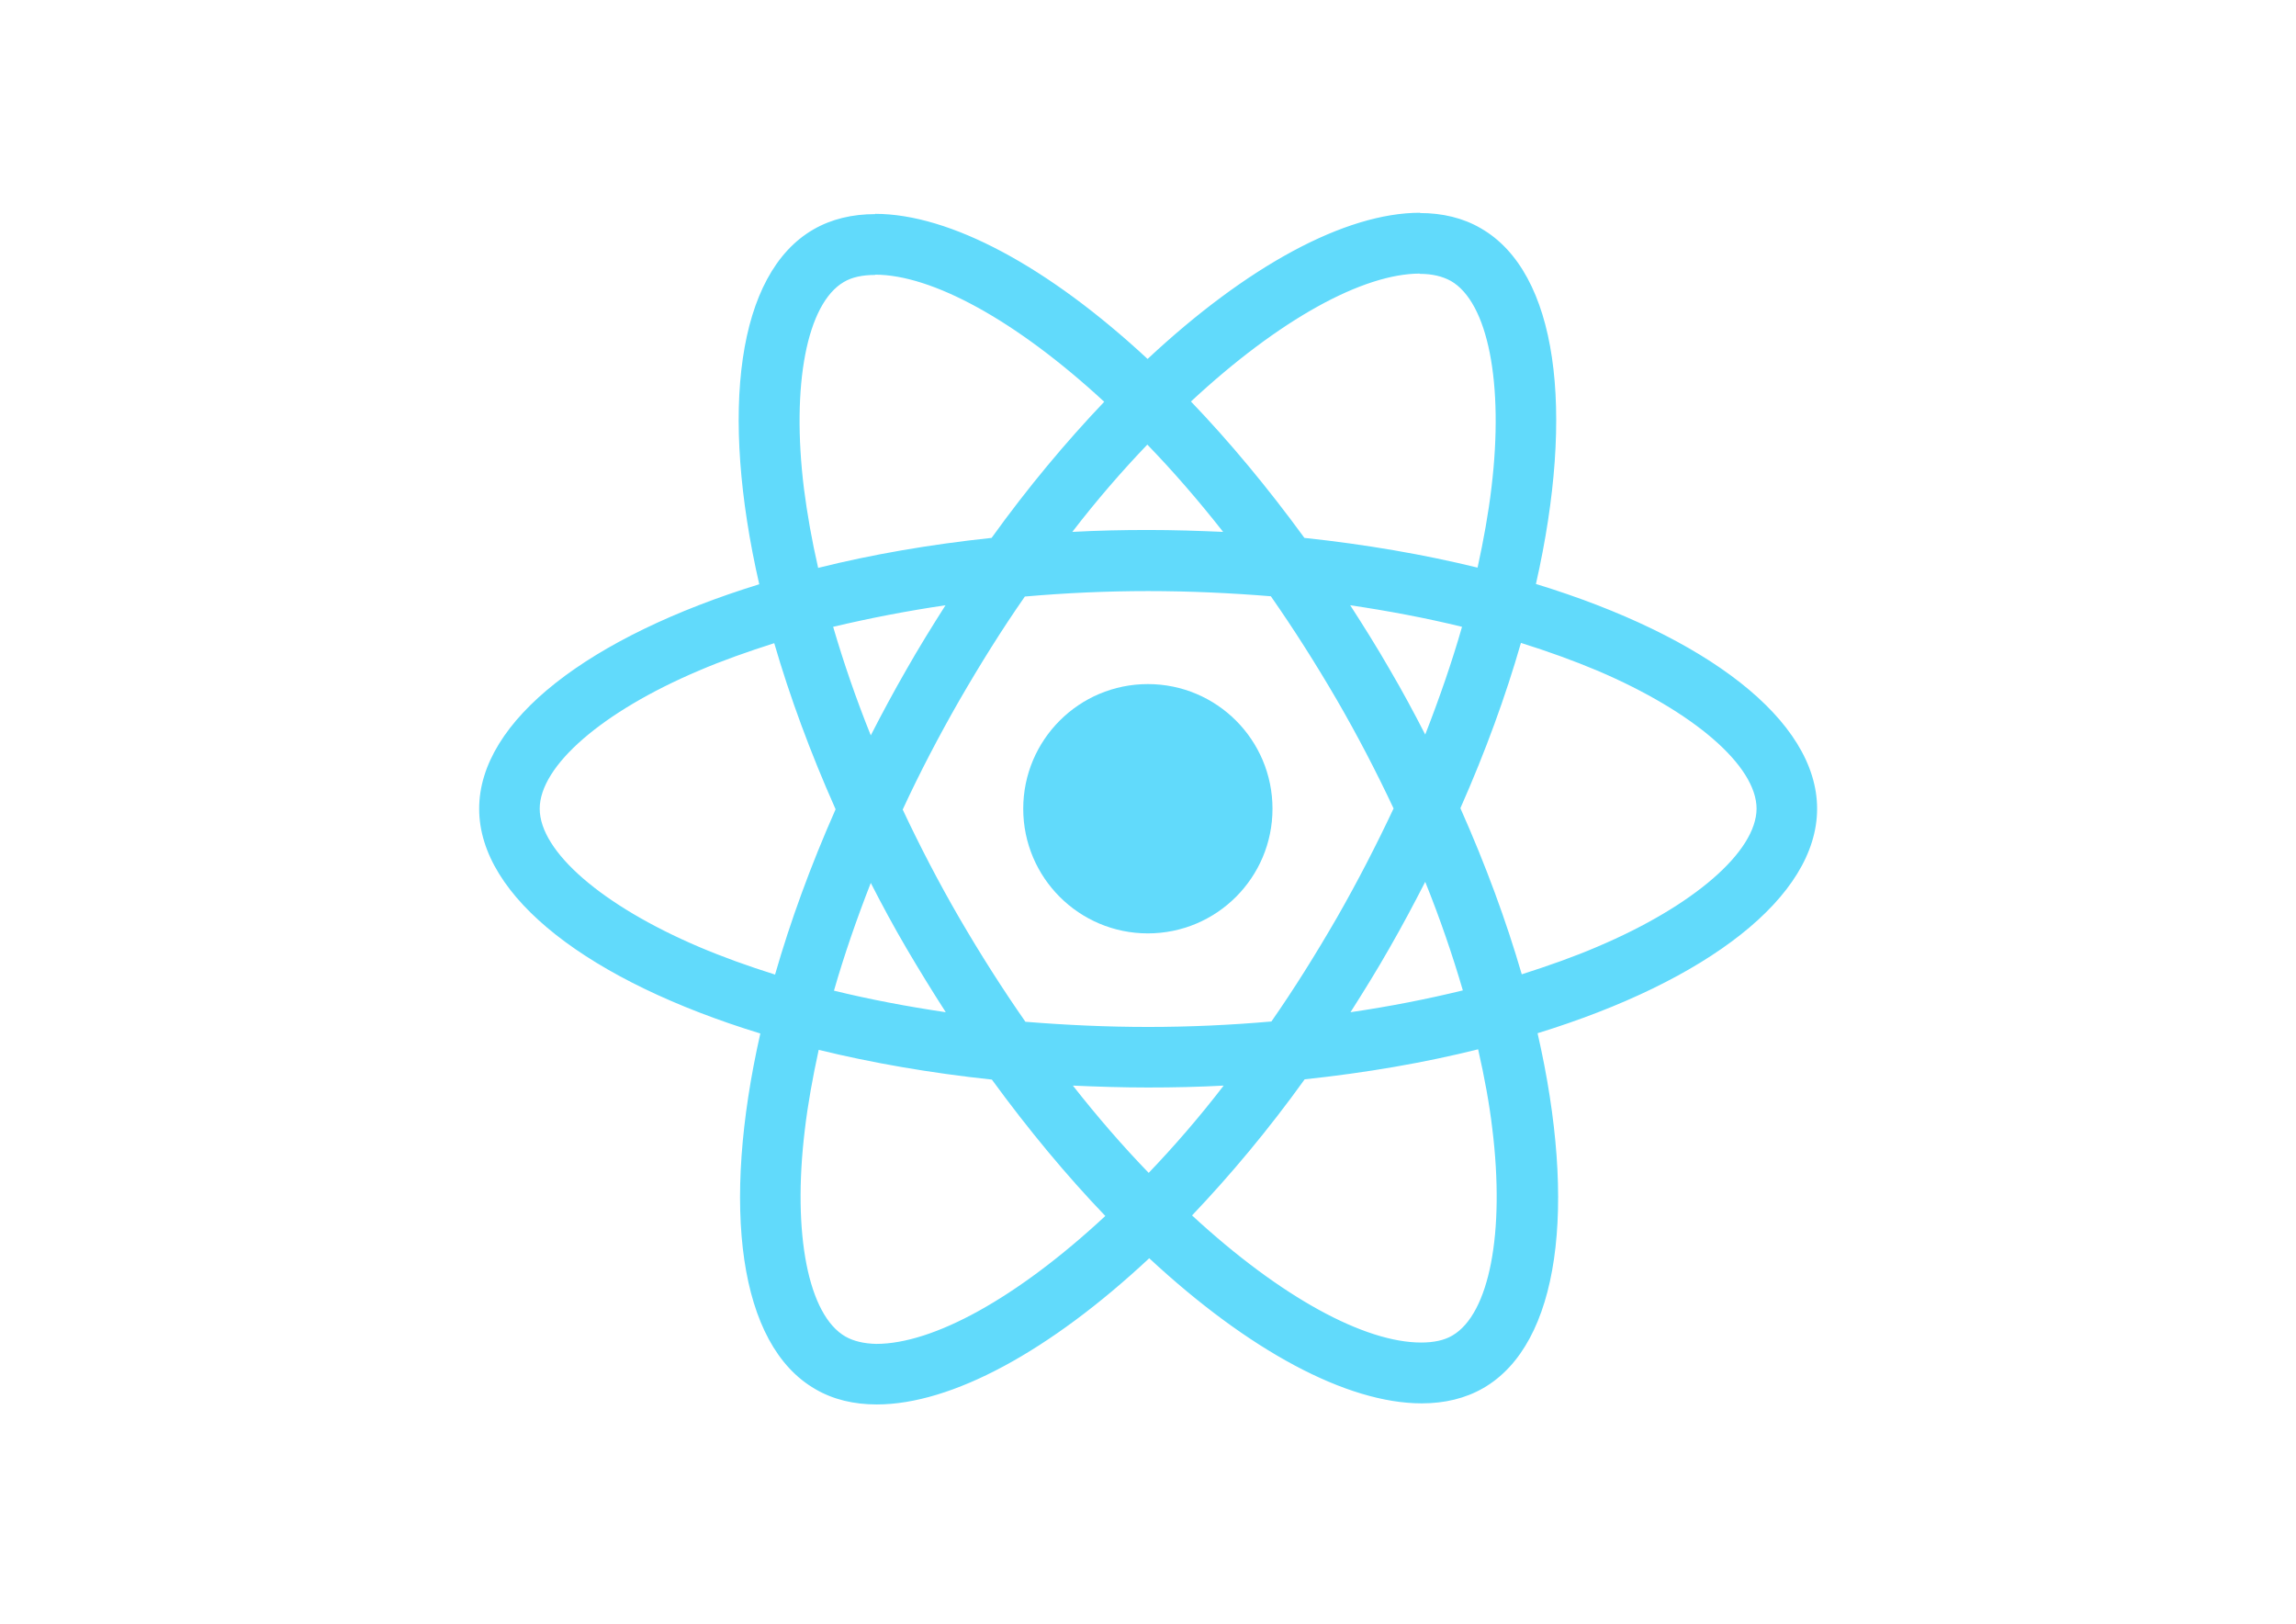
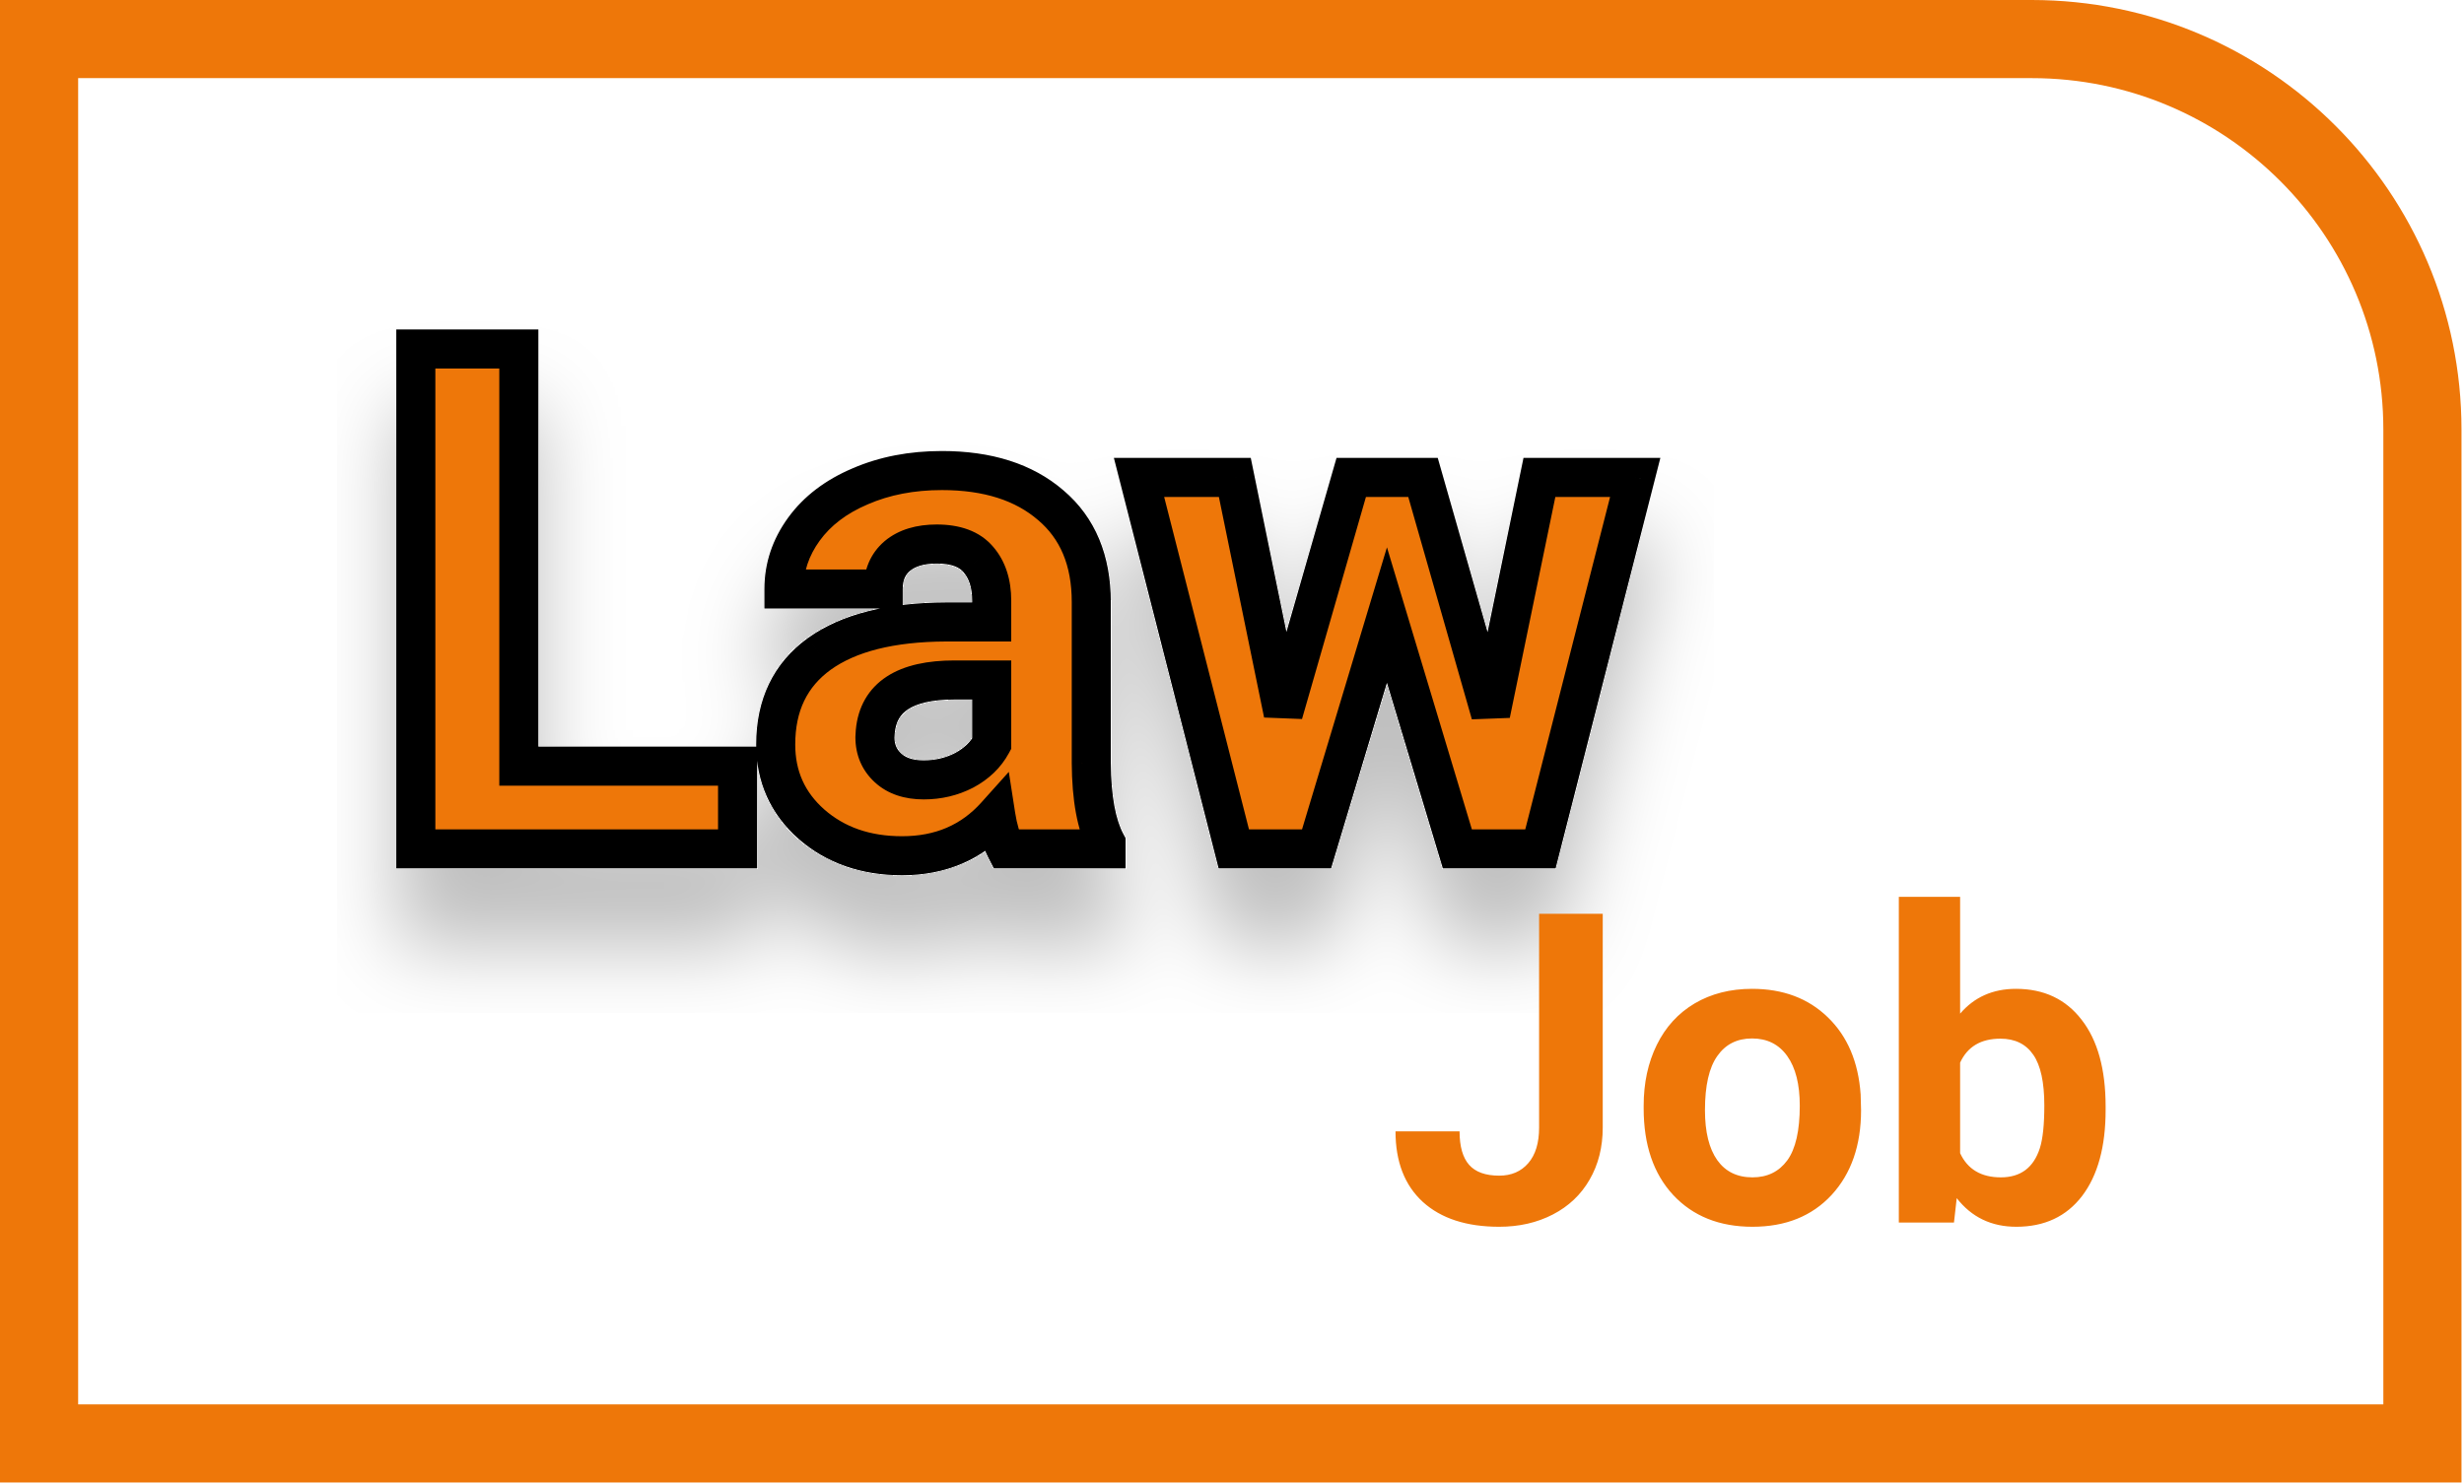
- <svg xmlns="http://www.w3.org/2000/svg" viewBox="0 0 841.9 595.3">
-   <g fill="#61DAFB">
-     <path d="M666.3 296.5c0-32.5-40.7-63.3-103.1-82.4 14.4-63.6 8-114.2-20.2-130.4-6.5-3.8-14.1-5.6-22.4-5.6v22.3c4.6 0 8.3.9 11.4 2.6 13.6 7.8 19.5 37.5 14.9 75.7-1.1 9.4-2.9 19.3-5.1 29.4-19.6-4.8-41-8.5-63.5-10.9-13.5-18.5-27.5-35.3-41.6-50 32.6-30.3 63.2-46.9 84-46.9V78c-27.5 0-63.5 19.6-99.9 53.6-36.4-33.8-72.4-53.2-99.9-53.2v22.3c20.7 0 51.4 16.5 84 46.6-14 14.7-28 31.4-41.3 49.9-22.6 2.4-44 6.1-63.6 11-2.3-10-4-19.7-5.2-29-4.7-38.2 1.1-67.9 14.6-75.8 3-1.8 6.9-2.6 11.5-2.6V78.5c-8.4 0-16 1.8-22.6 5.6-28.1 16.2-34.4 66.7-19.9 130.1-62.2 19.2-102.7 49.9-102.7 82.3 0 32.5 40.7 63.3 103.1 82.4-14.4 63.6-8 114.2 20.2 130.4 6.5 3.8 14.1 5.6 22.5 5.6 27.5 0 63.5-19.6 99.9-53.6 36.4 33.8 72.4 53.2 99.9 53.2 8.4 0 16-1.8 22.6-5.6 28.1-16.2 34.4-66.7 19.9-130.1 62-19.1 102.5-49.9 102.5-82.3zm-130.2-66.7c-3.7 12.9-8.3 26.2-13.5 39.5-4.1-8-8.4-16-13.1-24-4.6-8-9.5-15.8-14.4-23.4 14.2 2.1 27.9 4.7 41 7.9zm-45.8 106.5c-7.8 13.5-15.8 26.3-24.1 38.2-14.9 1.3-30 2-45.2 2-15.1 0-30.2-.7-45-1.9-8.3-11.9-16.4-24.6-24.2-38-7.6-13.1-14.5-26.4-20.8-39.8 6.2-13.4 13.2-26.8 20.7-39.9 7.8-13.5 15.8-26.3 24.1-38.2 14.9-1.3 30-2 45.2-2 15.1 0 30.2.7 45 1.9 8.3 11.9 16.4 24.6 24.2 38 7.6 13.1 14.5 26.4 20.8 39.8-6.3 13.4-13.2 26.8-20.7 39.9zm32.3-13c5.4 13.4 10 26.8 13.8 39.8-13.1 3.2-26.9 5.9-41.2 8 4.9-7.7 9.8-15.6 14.4-23.7 4.6-8 8.9-16.1 13-24.1zM421.2 430c-9.3-9.6-18.6-20.3-27.8-32 9 .4 18.2.7 27.5.7 9.4 0 18.7-.2 27.8-.7-9 11.7-18.3 22.4-27.5 32zm-74.4-58.9c-14.2-2.1-27.9-4.7-41-7.9 3.7-12.9 8.3-26.2 13.5-39.5 4.1 8 8.4 16 13.1 24 4.7 8 9.5 15.8 14.4 23.4zM420.7 163c9.3 9.6 18.6 20.3 27.8 32-9-.4-18.2-.7-27.5-.7-9.4 0-18.7.2-27.8.7 9-11.7 18.3-22.4 27.5-32zm-74 58.9c-4.9 7.7-9.8 15.6-14.4 23.7-4.6 8-8.9 16-13 24-5.4-13.4-10-26.8-13.8-39.8 13.1-3.1 26.9-5.8 41.2-7.9zm-90.5 125.2c-35.4-15.1-58.3-34.9-58.3-50.6 0-15.7 22.9-35.6 58.3-50.6 8.6-3.7 18-7 27.7-10.1 5.7 19.6 13.2 40 22.5 60.9-9.2 20.8-16.6 41.1-22.2 60.6-9.9-3.1-19.3-6.5-28-10.2zM310 490c-13.6-7.8-19.5-37.5-14.9-75.7 1.1-9.4 2.9-19.3 5.1-29.4 19.6 4.8 41 8.5 63.5 10.9 13.5 18.5 27.5 35.3 41.6 50-32.6 30.3-63.2 46.9-84 46.9-4.5-.1-8.3-1-11.3-2.7zm237.2-76.2c4.7 38.2-1.1 67.9-14.6 75.8-3 1.8-6.9 2.6-11.5 2.6-20.7 0-51.4-16.5-84-46.6 14-14.7 28-31.4 41.3-49.9 22.6-2.4 44-6.1 63.6-11 2.3 10.1 4.1 19.8 5.2 29.1zm38.5-66.7c-8.6 3.7-18 7-27.7 10.1-5.7-19.6-13.2-40-22.5-60.9 9.2-20.8 16.6-41.1 22.2-60.6 9.9 3.1 19.3 6.5 28.1 10.2 35.4 15.1 58.3 34.9 58.3 50.6-.1 15.7-23 35.6-58.4 50.6zM320.8 78.4z" />
-     <circle cx="420.9" cy="296.5" r="45.7" />
-     <path d="M520.5 78.1z" />
+ <svg xmlns="http://www.w3.org/2000/svg" width="392" height="236" viewBox="0 0 392 236" fill="none">
+   <path d="M6.216 6.216H323.225C357.555 6.216 385.384 34.045 385.384 68.375V229.688H6.216V6.216Z" stroke="#EE7709" stroke-width="12.432" />
+   <g filter="url(#filter0_bd_102_7)">
+     <path d="M82.542 121.913H117.343V135.079H66.153V55.536H82.542V121.913ZM160.01 135.079C159.282 133.659 158.754 131.893 158.426 129.78C154.602 134.041 149.63 136.172 143.511 136.172C137.72 136.172 132.913 134.497 129.089 131.146C125.301 127.795 123.407 123.57 123.407 118.471C123.407 112.207 125.72 107.399 130.345 104.049C135.007 100.698 141.727 99.004 150.504 98.968H157.77V95.581C157.77 92.849 157.06 90.664 155.64 89.025C154.256 87.386 152.052 86.566 149.029 86.566C146.37 86.566 144.276 87.204 142.747 88.478C141.253 89.753 140.507 91.501 140.507 93.723H124.718C124.718 90.3 125.774 87.131 127.887 84.217C129.999 81.304 132.986 79.027 136.846 77.388C140.707 75.713 145.041 74.875 149.849 74.875C157.133 74.875 162.906 76.715 167.167 80.393C171.465 84.035 173.613 89.171 173.613 95.799V121.421C173.65 127.03 174.433 131.273 175.963 134.151V135.079H160.01ZM146.953 124.098C149.284 124.098 151.433 123.589 153.4 122.569C155.366 121.512 156.823 120.11 157.77 118.362V108.201H151.87C143.967 108.201 139.76 110.932 139.25 116.395L139.195 117.324C139.195 119.291 139.887 120.912 141.271 122.186C142.655 123.461 144.549 124.098 146.953 124.098ZM237.15 113.609L244.908 75.968H260.15L245.072 135.079H231.851L220.651 97.875L209.452 135.079H196.286L181.207 75.968H196.449L204.153 113.554L214.97 75.968H226.388L237.15 113.609Z" fill="#EE7709" />
+     <path d="M82.542 121.913H79.434V125.021H82.542V121.913ZM117.343 121.913H120.451V118.805H117.343V121.913ZM117.343 135.079V138.187H120.451V135.079H117.343ZM66.153 135.079H63.045V138.187H66.153V135.079ZM66.153 55.536V52.428H63.045V55.536H66.153ZM82.542 55.536H85.65V52.428H82.542V55.536ZM82.542 125.021H117.343V118.805H82.542V125.021ZM114.235 121.913V135.079H120.451V121.913H114.235ZM117.343 131.971H66.153V138.187H117.343V131.971ZM69.261 135.079V55.536H63.045V135.079H69.261ZM66.153 58.644H82.542V52.428H66.153V58.644ZM79.434 55.536V121.913H85.65V55.536H79.434ZM160.01 135.079L157.245 136.498L158.111 138.187H160.01V135.079ZM158.426 129.78L161.497 129.304L160.492 122.825L156.113 127.704L158.426 129.78ZM129.089 131.146L127.029 133.474L127.035 133.479L127.04 133.483L129.089 131.146ZM130.345 104.049L128.531 101.525L128.522 101.532L130.345 104.049ZM150.504 98.968V95.86L150.491 95.86L150.504 98.968ZM157.77 98.968V102.076H160.878V98.968H157.77ZM155.64 89.025L153.265 91.03L153.278 91.045L153.291 91.06L155.64 89.025ZM142.747 88.478L140.757 86.091L140.743 86.103L140.729 86.115L142.747 88.478ZM140.507 93.723V96.831H143.615V93.723H140.507ZM124.718 93.723H121.61V96.831H124.718V93.723ZM136.846 77.388L138.061 80.249L138.072 80.244L138.084 80.239L136.846 77.388ZM167.167 80.393L165.136 82.746L165.147 82.755L165.158 82.764L167.167 80.393ZM173.613 121.421H170.506V121.432L170.506 121.442L173.613 121.421ZM175.963 134.151H179.071V133.376L178.707 132.692L175.963 134.151ZM175.963 135.079V138.187H179.071V135.079H175.963ZM153.4 122.569L154.83 125.328L154.85 125.317L154.87 125.307L153.4 122.569ZM157.77 118.362L160.503 119.842L160.878 119.15V118.362H157.77ZM157.77 108.201H160.878V105.093H157.77V108.201ZM139.25 116.395L136.156 116.107L136.151 116.16L136.148 116.213L139.25 116.395ZM139.195 117.324L136.093 117.142L136.088 117.233V117.324H139.195ZM141.271 122.186L143.377 119.9L141.271 122.186ZM162.776 133.661C162.24 132.617 161.79 131.192 161.497 129.304L155.355 130.257C155.717 132.593 156.323 134.701 157.245 136.498L162.776 133.661ZM156.113 127.704C152.922 131.26 148.816 133.064 143.511 133.064V139.28C150.444 139.28 156.281 136.823 160.739 131.856L156.113 127.704ZM143.511 133.064C138.362 133.064 134.316 131.594 131.137 128.808L127.04 133.483C131.51 137.4 137.079 139.28 143.511 139.28V133.064ZM131.148 128.818C128.033 126.063 126.515 122.688 126.515 118.471H120.299C120.299 124.452 122.568 129.527 127.029 133.474L131.148 128.818ZM126.515 118.471C126.515 113.091 128.437 109.269 132.168 106.565L128.522 101.532C123.003 105.53 120.299 111.323 120.299 118.471H126.515ZM132.159 106.572C136.085 103.751 142.065 102.111 150.517 102.076L150.491 95.86C141.388 95.898 133.929 97.645 128.531 101.525L132.159 106.572ZM150.504 102.076H157.77V95.86H150.504V102.076ZM160.878 98.968V95.581H154.662V98.968H160.878ZM160.878 95.581C160.878 92.302 160.015 89.328 157.988 86.989L153.291 91.06C154.105 91.999 154.662 93.397 154.662 95.581H160.878ZM158.014 87.02C155.827 84.43 152.578 83.459 149.029 83.459V89.674C151.527 89.674 152.684 90.342 153.265 91.03L158.014 87.02ZM149.029 83.459C145.889 83.459 143.008 84.215 140.757 86.091L144.736 90.866C145.544 90.193 146.852 89.674 149.029 89.674V83.459ZM140.729 86.115C138.448 88.062 137.399 90.726 137.399 93.723H143.615C143.615 92.277 144.059 91.445 144.764 90.842L140.729 86.115ZM140.507 90.615H124.718V96.831H140.507V90.615ZM127.826 93.723C127.826 90.99 128.654 88.454 130.403 86.041L125.37 82.393C122.894 85.808 121.61 89.609 121.61 93.723H127.826ZM130.403 86.041C132.132 83.656 134.633 81.704 138.061 80.249L135.632 74.528C131.338 76.35 127.866 78.951 125.37 82.393L130.403 86.041ZM138.084 80.239C141.502 78.756 145.406 77.983 149.849 77.983V71.767C144.676 71.767 139.912 72.67 135.609 74.537L138.084 80.239ZM149.849 77.983C156.611 77.983 161.588 79.683 165.136 82.746L169.198 78.04C164.223 73.746 157.655 71.767 149.849 71.767V77.983ZM165.158 82.764C168.633 85.709 170.506 89.905 170.506 95.799H176.721C176.721 88.436 174.296 82.361 169.176 78.022L165.158 82.764ZM170.506 95.799V121.421H176.721V95.799H170.506ZM170.506 121.442C170.543 127.238 171.34 132.077 173.218 135.61L178.707 132.692C177.526 130.47 176.757 126.822 176.721 121.401L170.506 121.442ZM172.855 134.151V135.079H179.071V134.151H172.855ZM175.963 131.971H160.01V138.187H175.963V131.971ZM146.953 127.206C149.755 127.206 152.398 126.589 154.83 125.328L151.969 119.81C150.468 120.588 148.813 120.99 146.953 120.99V127.206ZM154.87 125.307C157.304 124 159.232 122.188 160.503 119.842L155.037 116.882C154.414 118.033 153.429 119.025 151.929 119.831L154.87 125.307ZM160.878 118.362V108.201H154.662V118.362H160.878ZM157.77 105.093H151.87V111.309H157.77V105.093ZM151.87 105.093C147.635 105.093 143.915 105.812 141.095 107.643C138.113 109.579 136.489 112.53 136.156 116.107L142.345 116.684C142.521 114.797 143.256 113.651 144.48 112.856C145.867 111.955 148.202 111.309 151.87 111.309V105.093ZM136.148 116.213L136.093 117.142L142.298 117.507L142.353 116.578L136.148 116.213ZM136.088 117.324C136.088 120.115 137.111 122.58 139.166 124.472L143.377 119.9C142.664 119.243 142.303 118.467 142.303 117.324H136.088ZM139.166 124.472C141.27 126.41 143.993 127.206 146.953 127.206V120.99C145.105 120.99 144.041 120.512 143.377 119.9L139.166 124.472ZM237.15 113.609L234.162 114.464L240.194 114.236L237.15 113.609ZM244.908 75.968V72.86H242.375L241.864 75.341L244.908 75.968ZM260.15 75.968L263.162 76.736L264.15 72.86H260.15V75.968ZM245.072 135.079V138.187H247.486L248.083 135.848L245.072 135.079ZM231.851 135.079L228.875 135.975L229.541 138.187H231.851V135.079ZM220.651 97.875L223.627 96.979L220.651 87.093L217.675 96.979L220.651 97.875ZM209.452 135.079V138.187H211.762L212.428 135.975L209.452 135.079ZM196.286 135.079L193.274 135.848L193.871 138.187H196.286V135.079ZM181.207 75.968V72.86H177.207L178.196 76.736L181.207 75.968ZM196.449 75.968L199.494 75.344L198.985 72.86H196.449V75.968ZM204.153 113.554L201.108 114.178L207.139 114.414L204.153 113.554ZM214.97 75.968V72.86H212.63L211.983 75.108L214.97 75.968ZM226.388 75.968L229.376 75.114L228.732 72.86H226.388V75.968ZM240.194 114.236L247.952 76.595L241.864 75.341L234.106 112.982L240.194 114.236ZM244.908 79.076H260.15V72.86H244.908V79.076ZM257.139 75.2L242.06 134.311L248.083 135.848L263.162 76.736L257.139 75.2ZM245.072 131.971H231.851V138.187H245.072V131.971ZM234.827 134.184L223.627 96.979L217.675 98.771L228.875 135.975L234.827 134.184ZM217.675 96.979L206.476 134.184L212.428 135.975L223.627 98.771L217.675 96.979ZM209.452 131.971H196.286V138.187H209.452V131.971ZM199.297 134.311L184.219 75.2L178.196 76.736L193.274 135.848L199.297 134.311ZM181.207 79.076H196.449V72.86H181.207V79.076ZM193.405 76.592L201.108 114.178L207.197 112.931L199.494 75.344L193.405 76.592ZM207.139 114.414L217.956 76.827L211.983 75.108L201.166 112.695L207.139 114.414ZM214.97 79.076H226.388V72.86H214.97V79.076ZM223.399 76.822L234.162 114.464L240.138 112.755L229.376 75.114L223.399 76.822Z" fill="black" />
  </g>
+   <path d="M244.857 145.403H254.98V179.416C254.98 182.543 254.283 185.31 252.888 187.717C251.516 190.102 249.57 191.946 247.051 193.251C244.531 194.556 241.685 195.208 238.514 195.208C233.317 195.208 229.268 193.892 226.366 191.26C223.464 188.606 222.013 184.86 222.013 180.024H232.204C232.204 182.431 232.71 184.208 233.722 185.355C234.734 186.502 236.332 187.076 238.514 187.076C240.448 187.076 241.989 186.412 243.136 185.085C244.284 183.758 244.857 181.868 244.857 179.416V145.403ZM261.493 175.941C261.493 172.319 262.19 169.091 263.585 166.257C264.979 163.422 266.982 161.229 269.591 159.677C272.223 158.125 275.271 157.348 278.735 157.348C283.662 157.348 287.677 158.856 290.782 161.87C293.909 164.884 295.652 168.979 296.012 174.153L296.079 176.649C296.079 182.251 294.516 186.75 291.389 190.147C288.262 193.521 284.067 195.208 278.803 195.208C273.539 195.208 269.332 193.521 266.183 190.147C263.056 186.772 261.493 182.183 261.493 176.38V175.941ZM271.244 176.649C271.244 180.114 271.897 182.768 273.202 184.613C274.506 186.435 276.373 187.346 278.803 187.346C281.165 187.346 283.01 186.446 284.337 184.647C285.664 182.824 286.328 179.923 286.328 175.941C286.328 172.544 285.664 169.912 284.337 168.045C283.01 166.178 281.142 165.244 278.735 165.244C276.351 165.244 274.506 166.178 273.202 168.045C271.897 169.89 271.244 172.758 271.244 176.649ZM334.985 176.616C334.985 182.465 333.737 187.031 331.24 190.315C328.743 193.577 325.256 195.208 320.779 195.208C316.82 195.208 313.66 193.69 311.297 190.653L310.859 194.533H302.086V142.704H311.837V161.296C314.087 158.664 317.045 157.348 320.712 157.348C325.166 157.348 328.653 158.991 331.172 162.275C333.714 165.537 334.985 170.137 334.985 176.076V176.616ZM325.233 175.907C325.233 172.218 324.649 169.53 323.479 167.843C322.309 166.133 320.566 165.278 318.249 165.278C315.144 165.278 313.007 166.549 311.837 169.091V183.499C313.03 186.064 315.189 187.346 318.316 187.346C321.465 187.346 323.535 185.794 324.525 182.69C324.997 181.205 325.233 178.944 325.233 175.907Z" fill="#EE7709" />
+   <defs>
+     <filter id="filter0_bd_102_7" x="53.721" y="43.104" width="218.861" height="117.932" filterUnits="userSpaceOnUse" color-interpolation-filters="sRGB">
+       <feFlood flood-opacity="0" result="BackgroundImageFix" />
+       <feGaussianBlur in="BackgroundImage" stdDeviation="6.216" />
+       <feComposite in2="SourceAlpha" operator="in" result="effect1_backgroundBlur_102_7" />
+       <feColorMatrix in="SourceAlpha" type="matrix" values="0 0 0 0 0 0 0 0 0 0 0 0 0 0 0 0 0 0 127 0" result="hardAlpha" />
+       <feOffset dy="12.432" />
+       <feGaussianBlur stdDeviation="6.216" />
+       <feComposite in2="hardAlpha" operator="out" />
+       <feColorMatrix type="matrix" values="0 0 0 0 0 0 0 0 0 0 0 0 0 0 0 0 0 0 0.25 0" />
+       <feBlend mode="normal" in2="effect1_backgroundBlur_102_7" result="effect2_dropShadow_102_7" />
+       <feBlend mode="normal" in="SourceGraphic" in2="effect2_dropShadow_102_7" result="shape" />
+     </filter>
+   </defs>
</svg>
